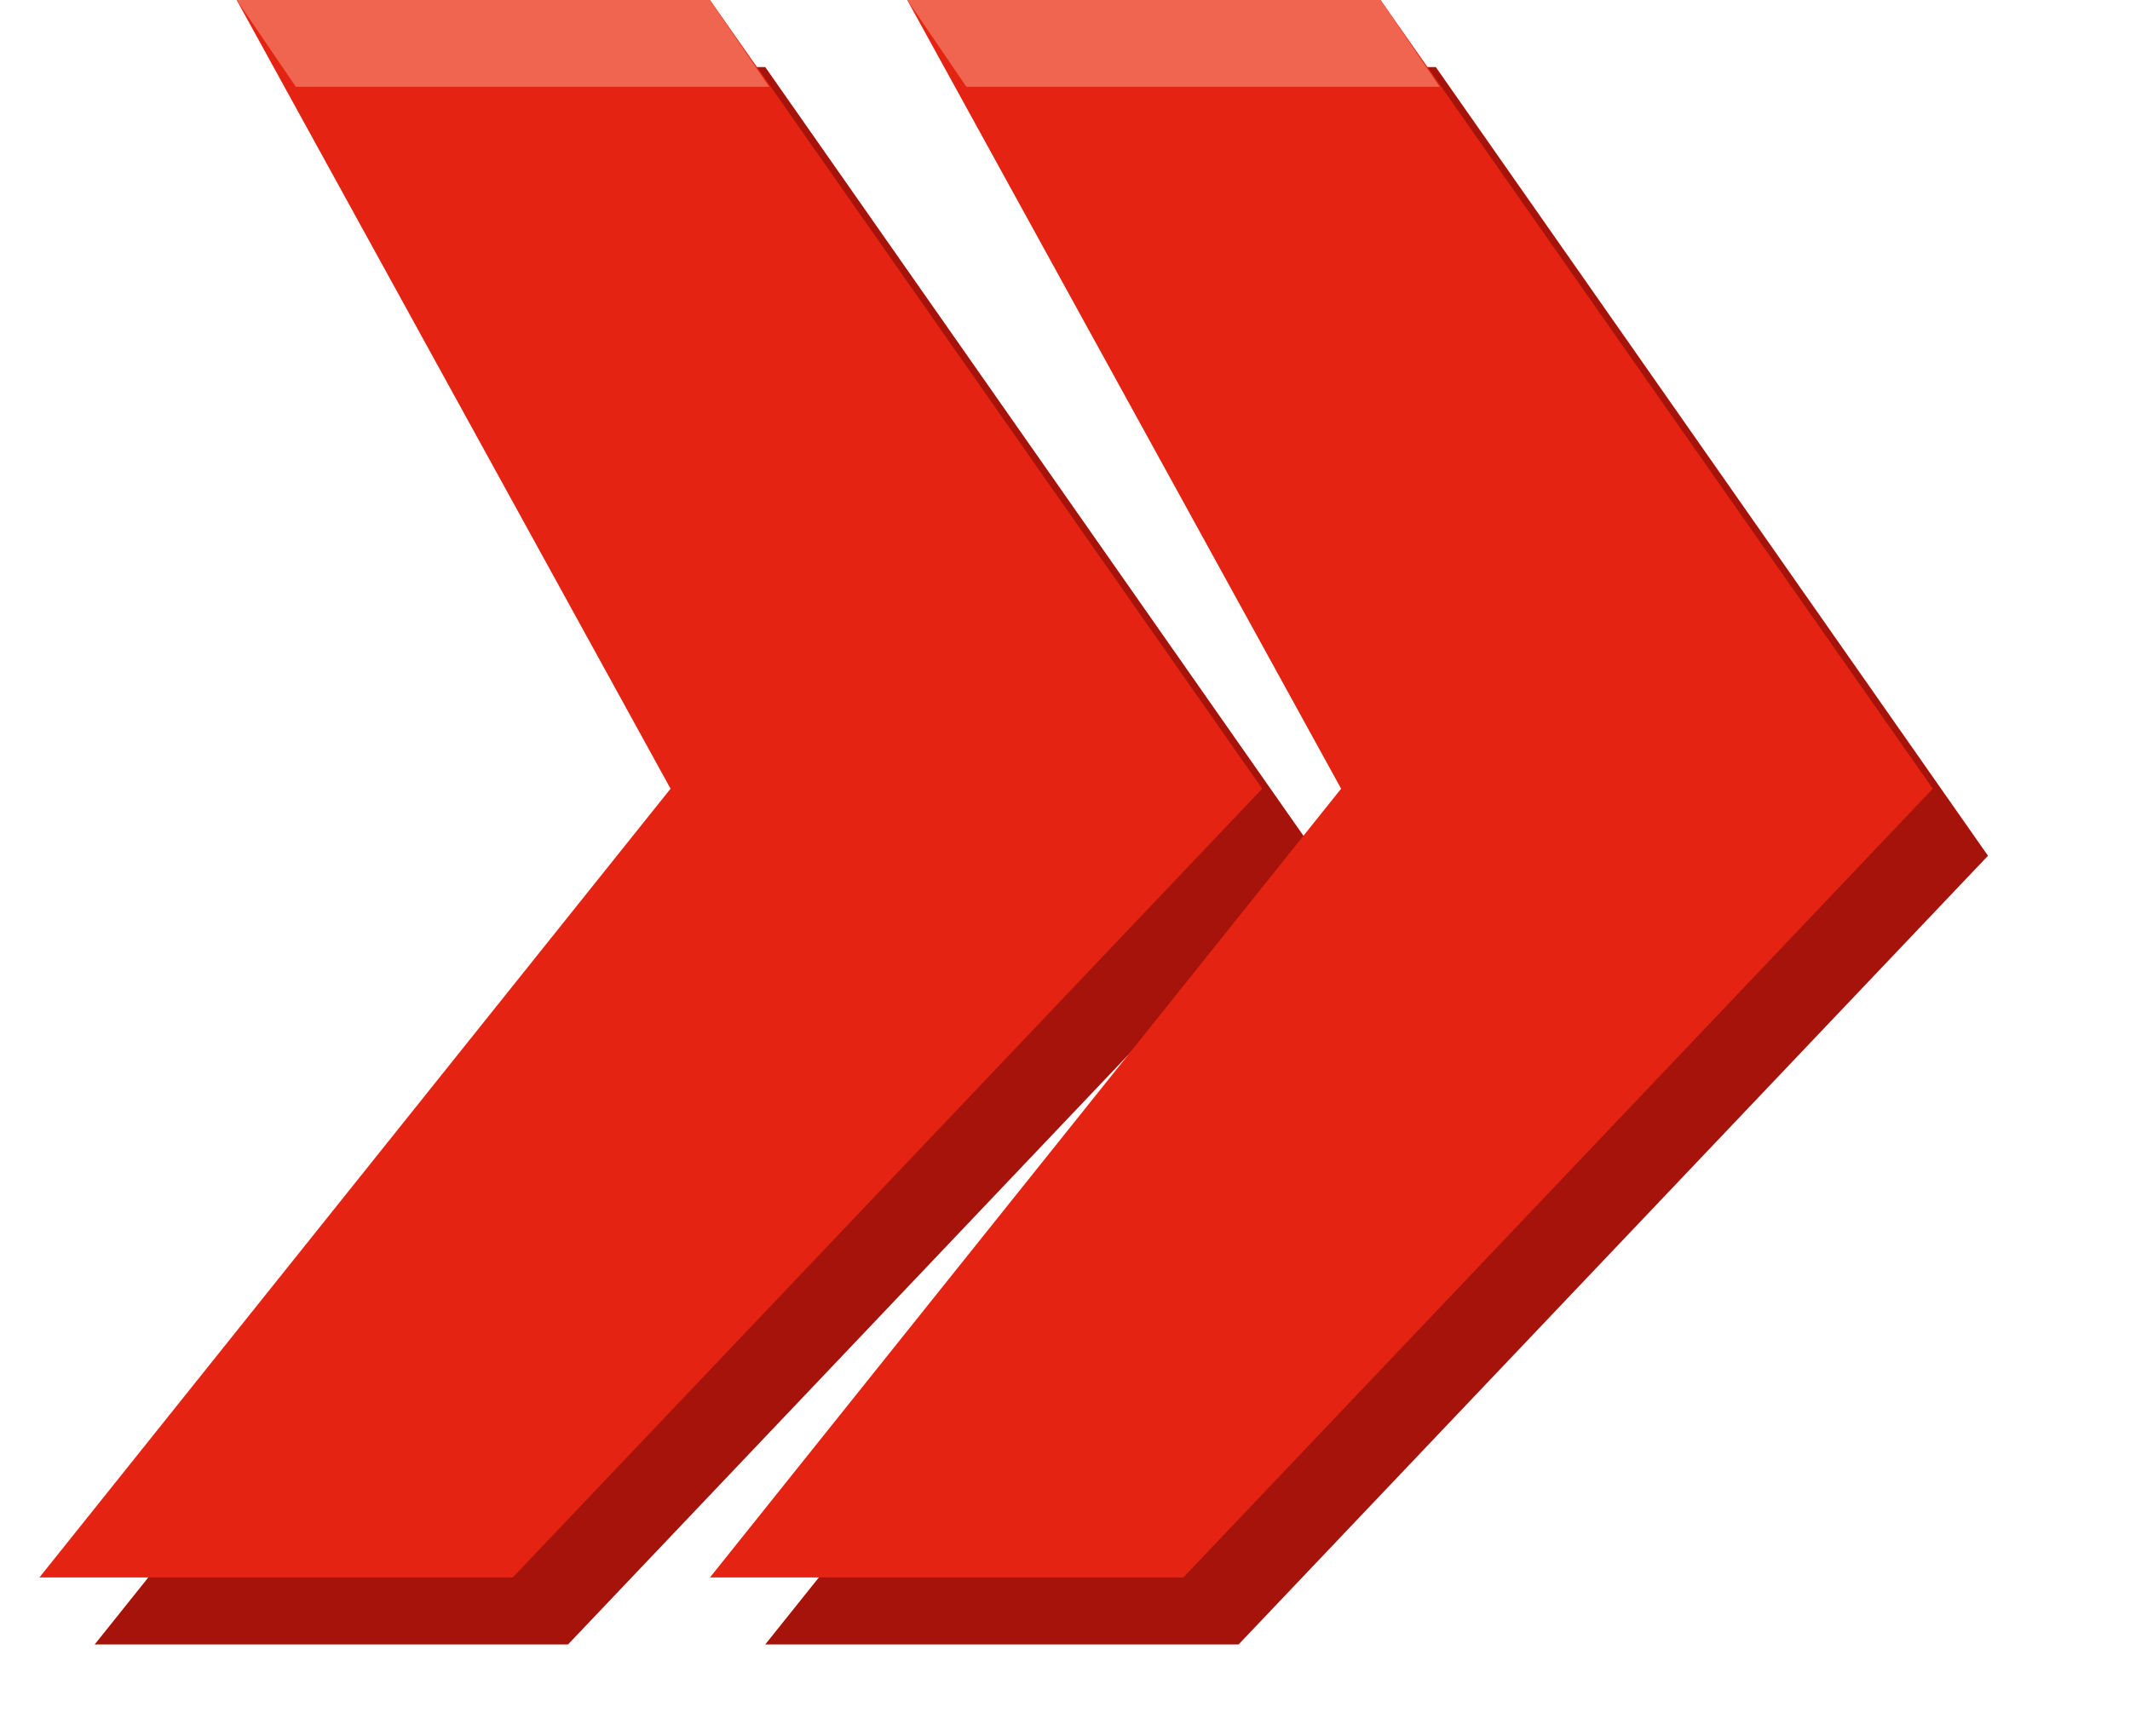
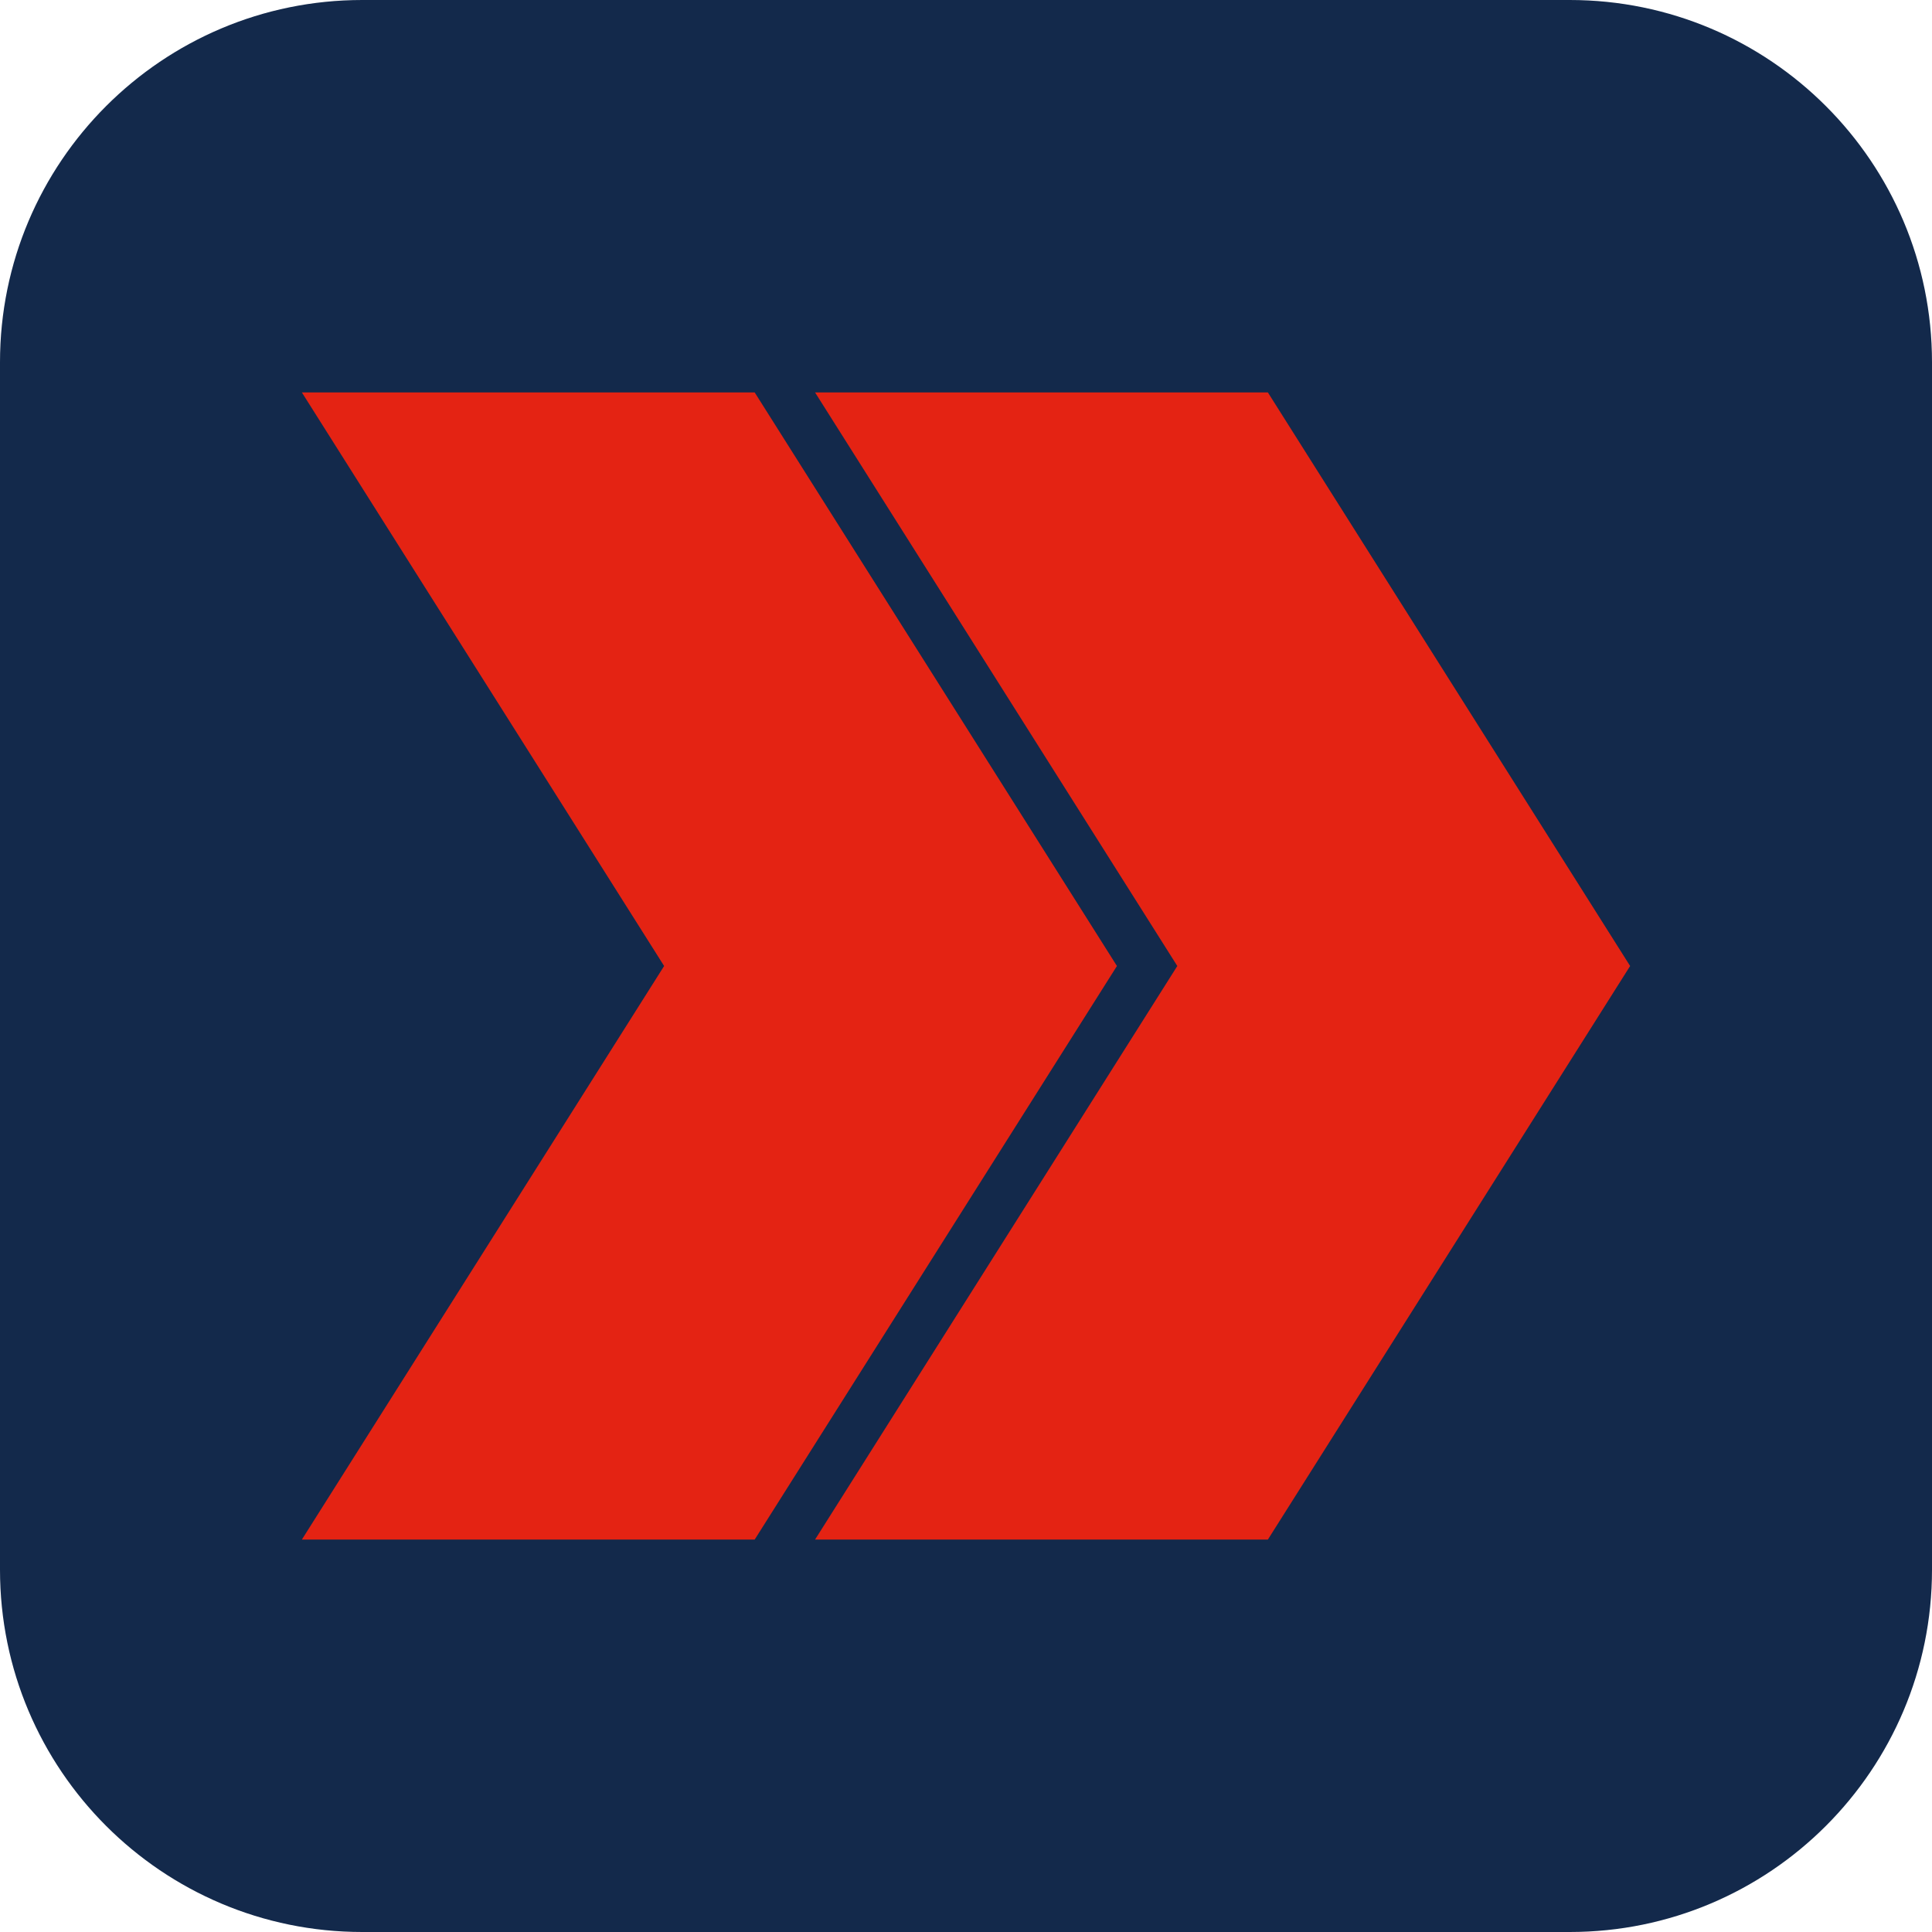
- <svg xmlns="http://www.w3.org/2000/svg" viewBox="0 0 54 44">
-   <g fill="#A5130A">
-     <path d="M6 0 L18 0 L32 20 L13 40 L1 40 L17 20 Z" transform="translate(1.4,1.7)" />
-     <path d="M23 0 L35 0 L49 20 L30 40 L18 40 L34 20 Z" transform="translate(1.4,1.7)" />
-   </g>
-   <g fill="#E42313">
-     <path d="M6 0 L18 0 L32 20 L13 40 L1 40 L17 20 Z" />
-     <path d="M23 0 L35 0 L49 20 L30 40 L18 40 L34 20 Z" />
-   </g>
-   <g fill="#F0654F">
-     <path d="M6 0 L18 0 L19.5 2.2 L7.5 2.2 Z" />
-     <path d="M23 0 L35 0 L36.5 2.2 L24.5 2.2 Z" />
-   </g>
+ <svg xmlns="http://www.w3.org/2000/svg" viewBox="0 0 64 64">
+   <rect width="64" height="64" rx="12" fill="#13294B" />
+   <polygon points="10,13 25,13 37,32 25,51 10,51 22,32" fill="#E42313" />
+   <polygon points="27,13 42,13 54,32 42,51 27,51 39,32" fill="#E42313" />
</svg>
